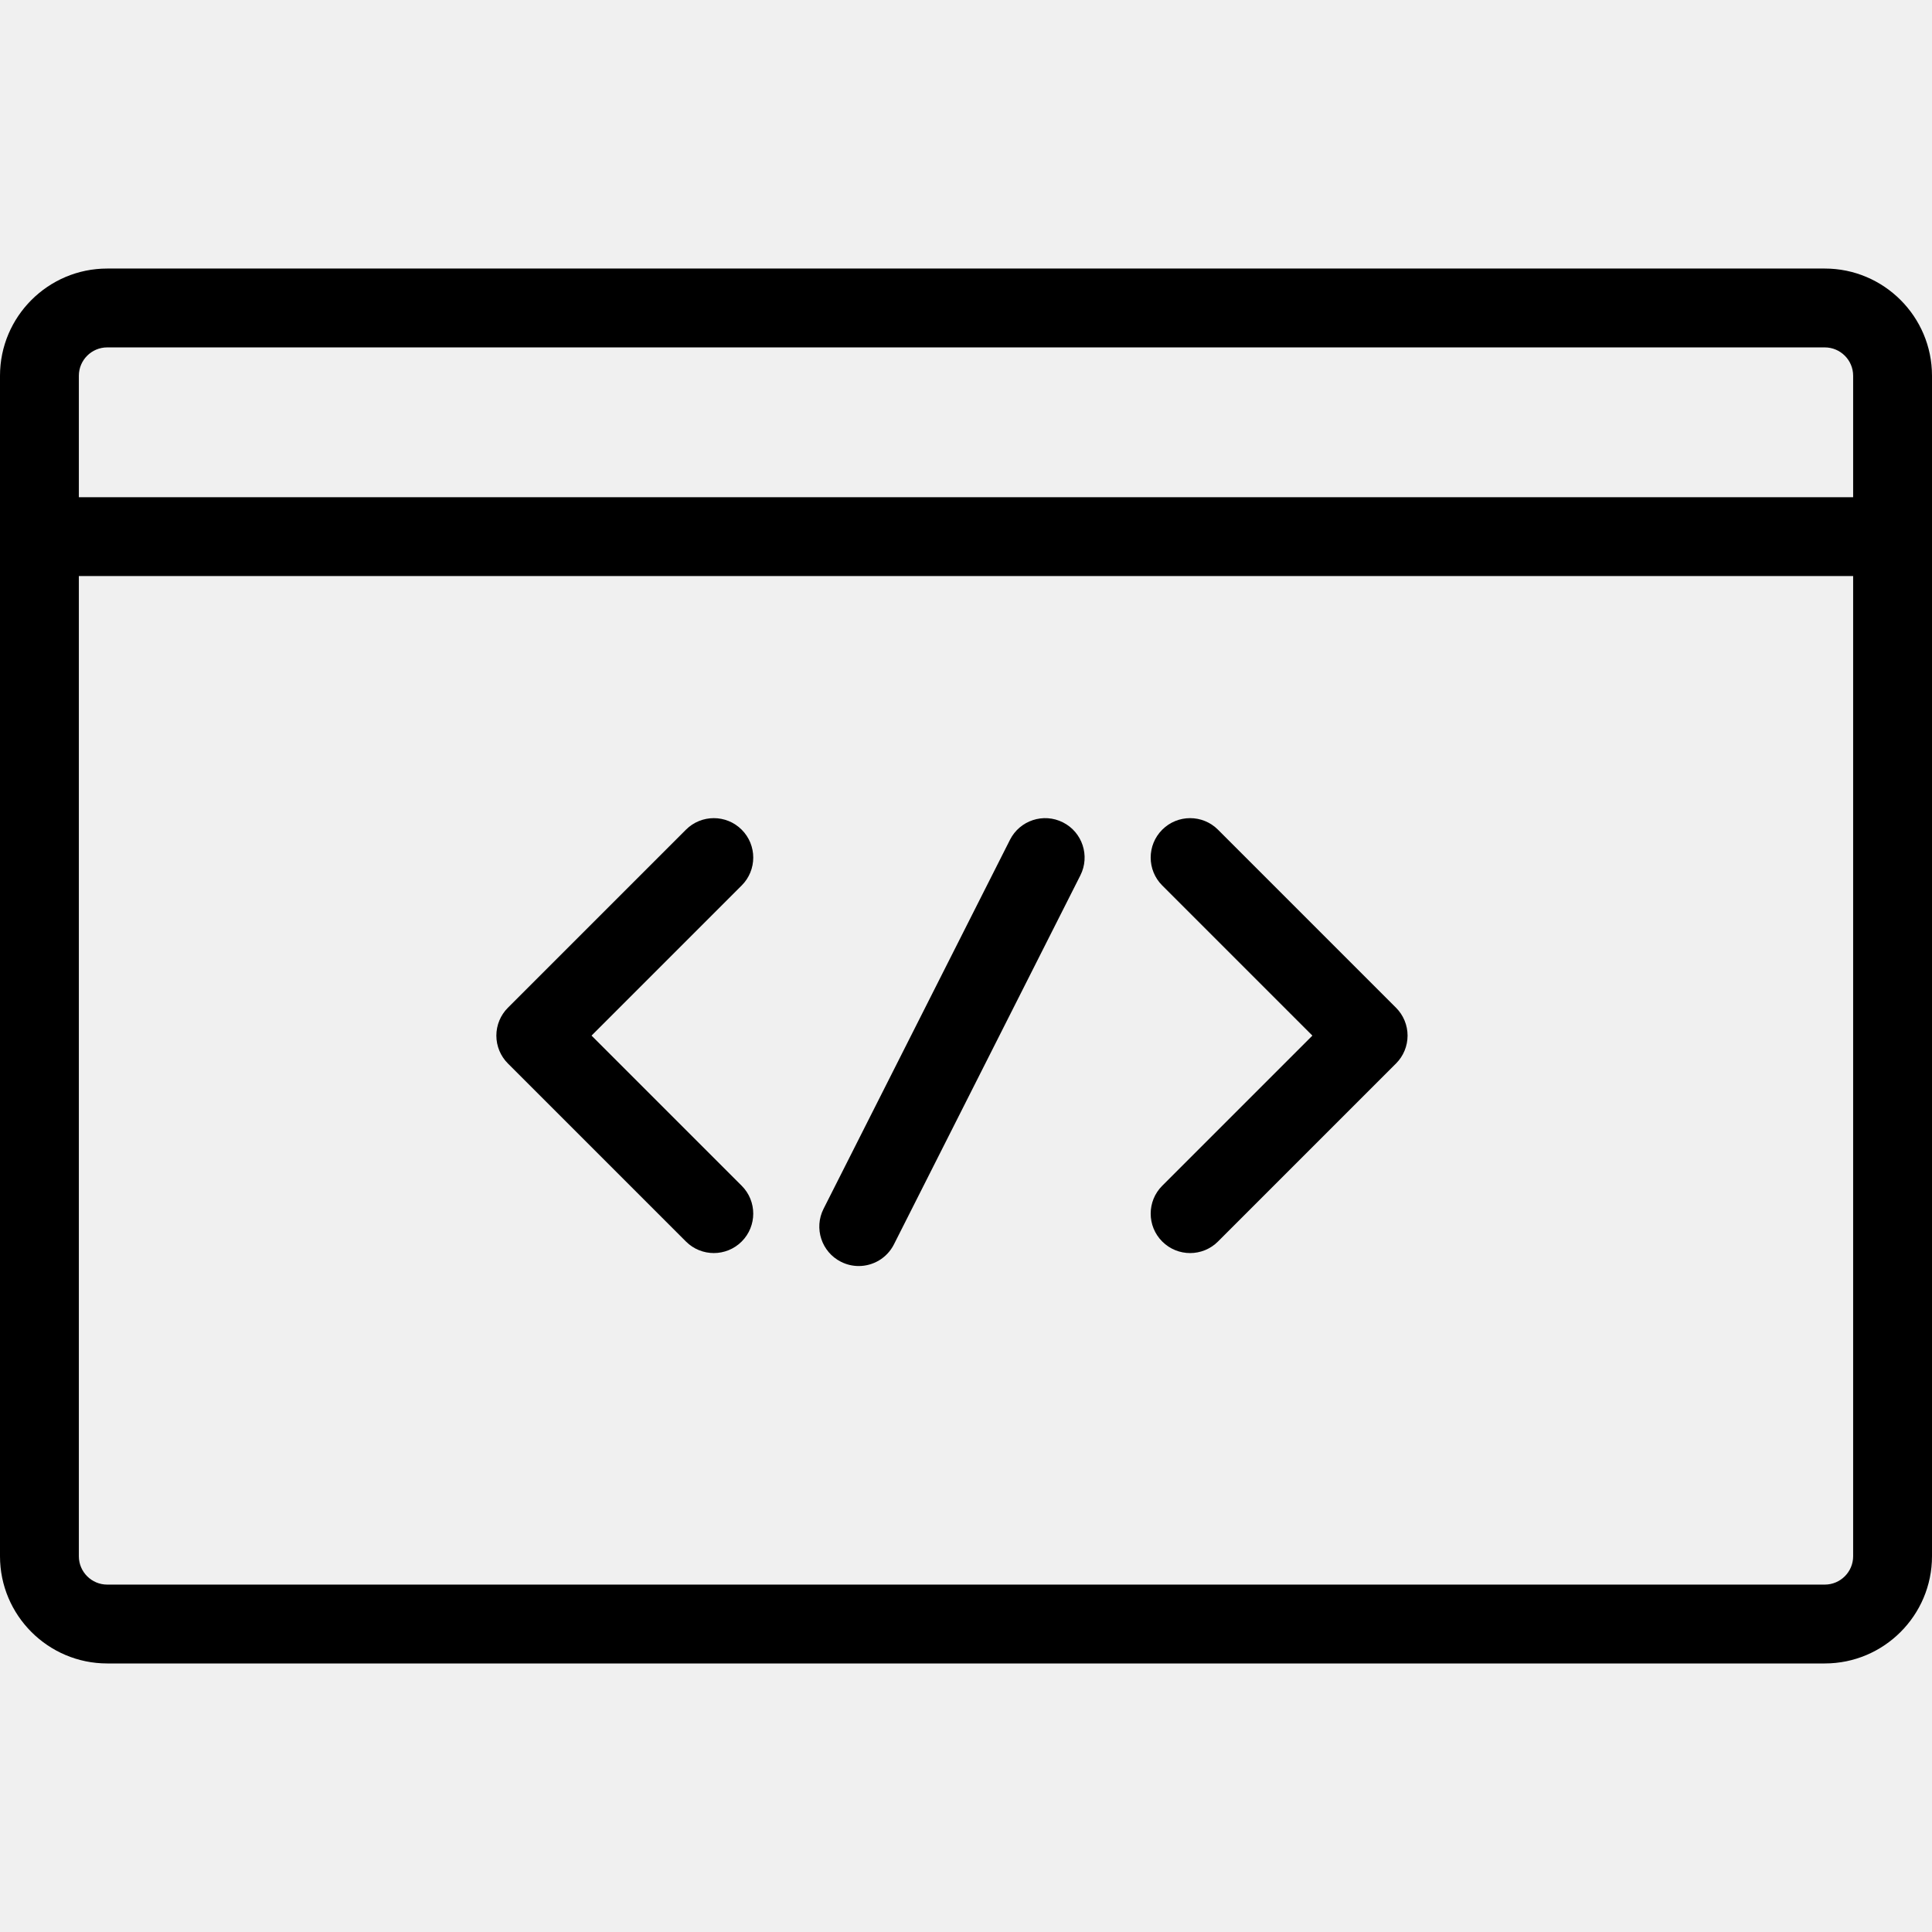
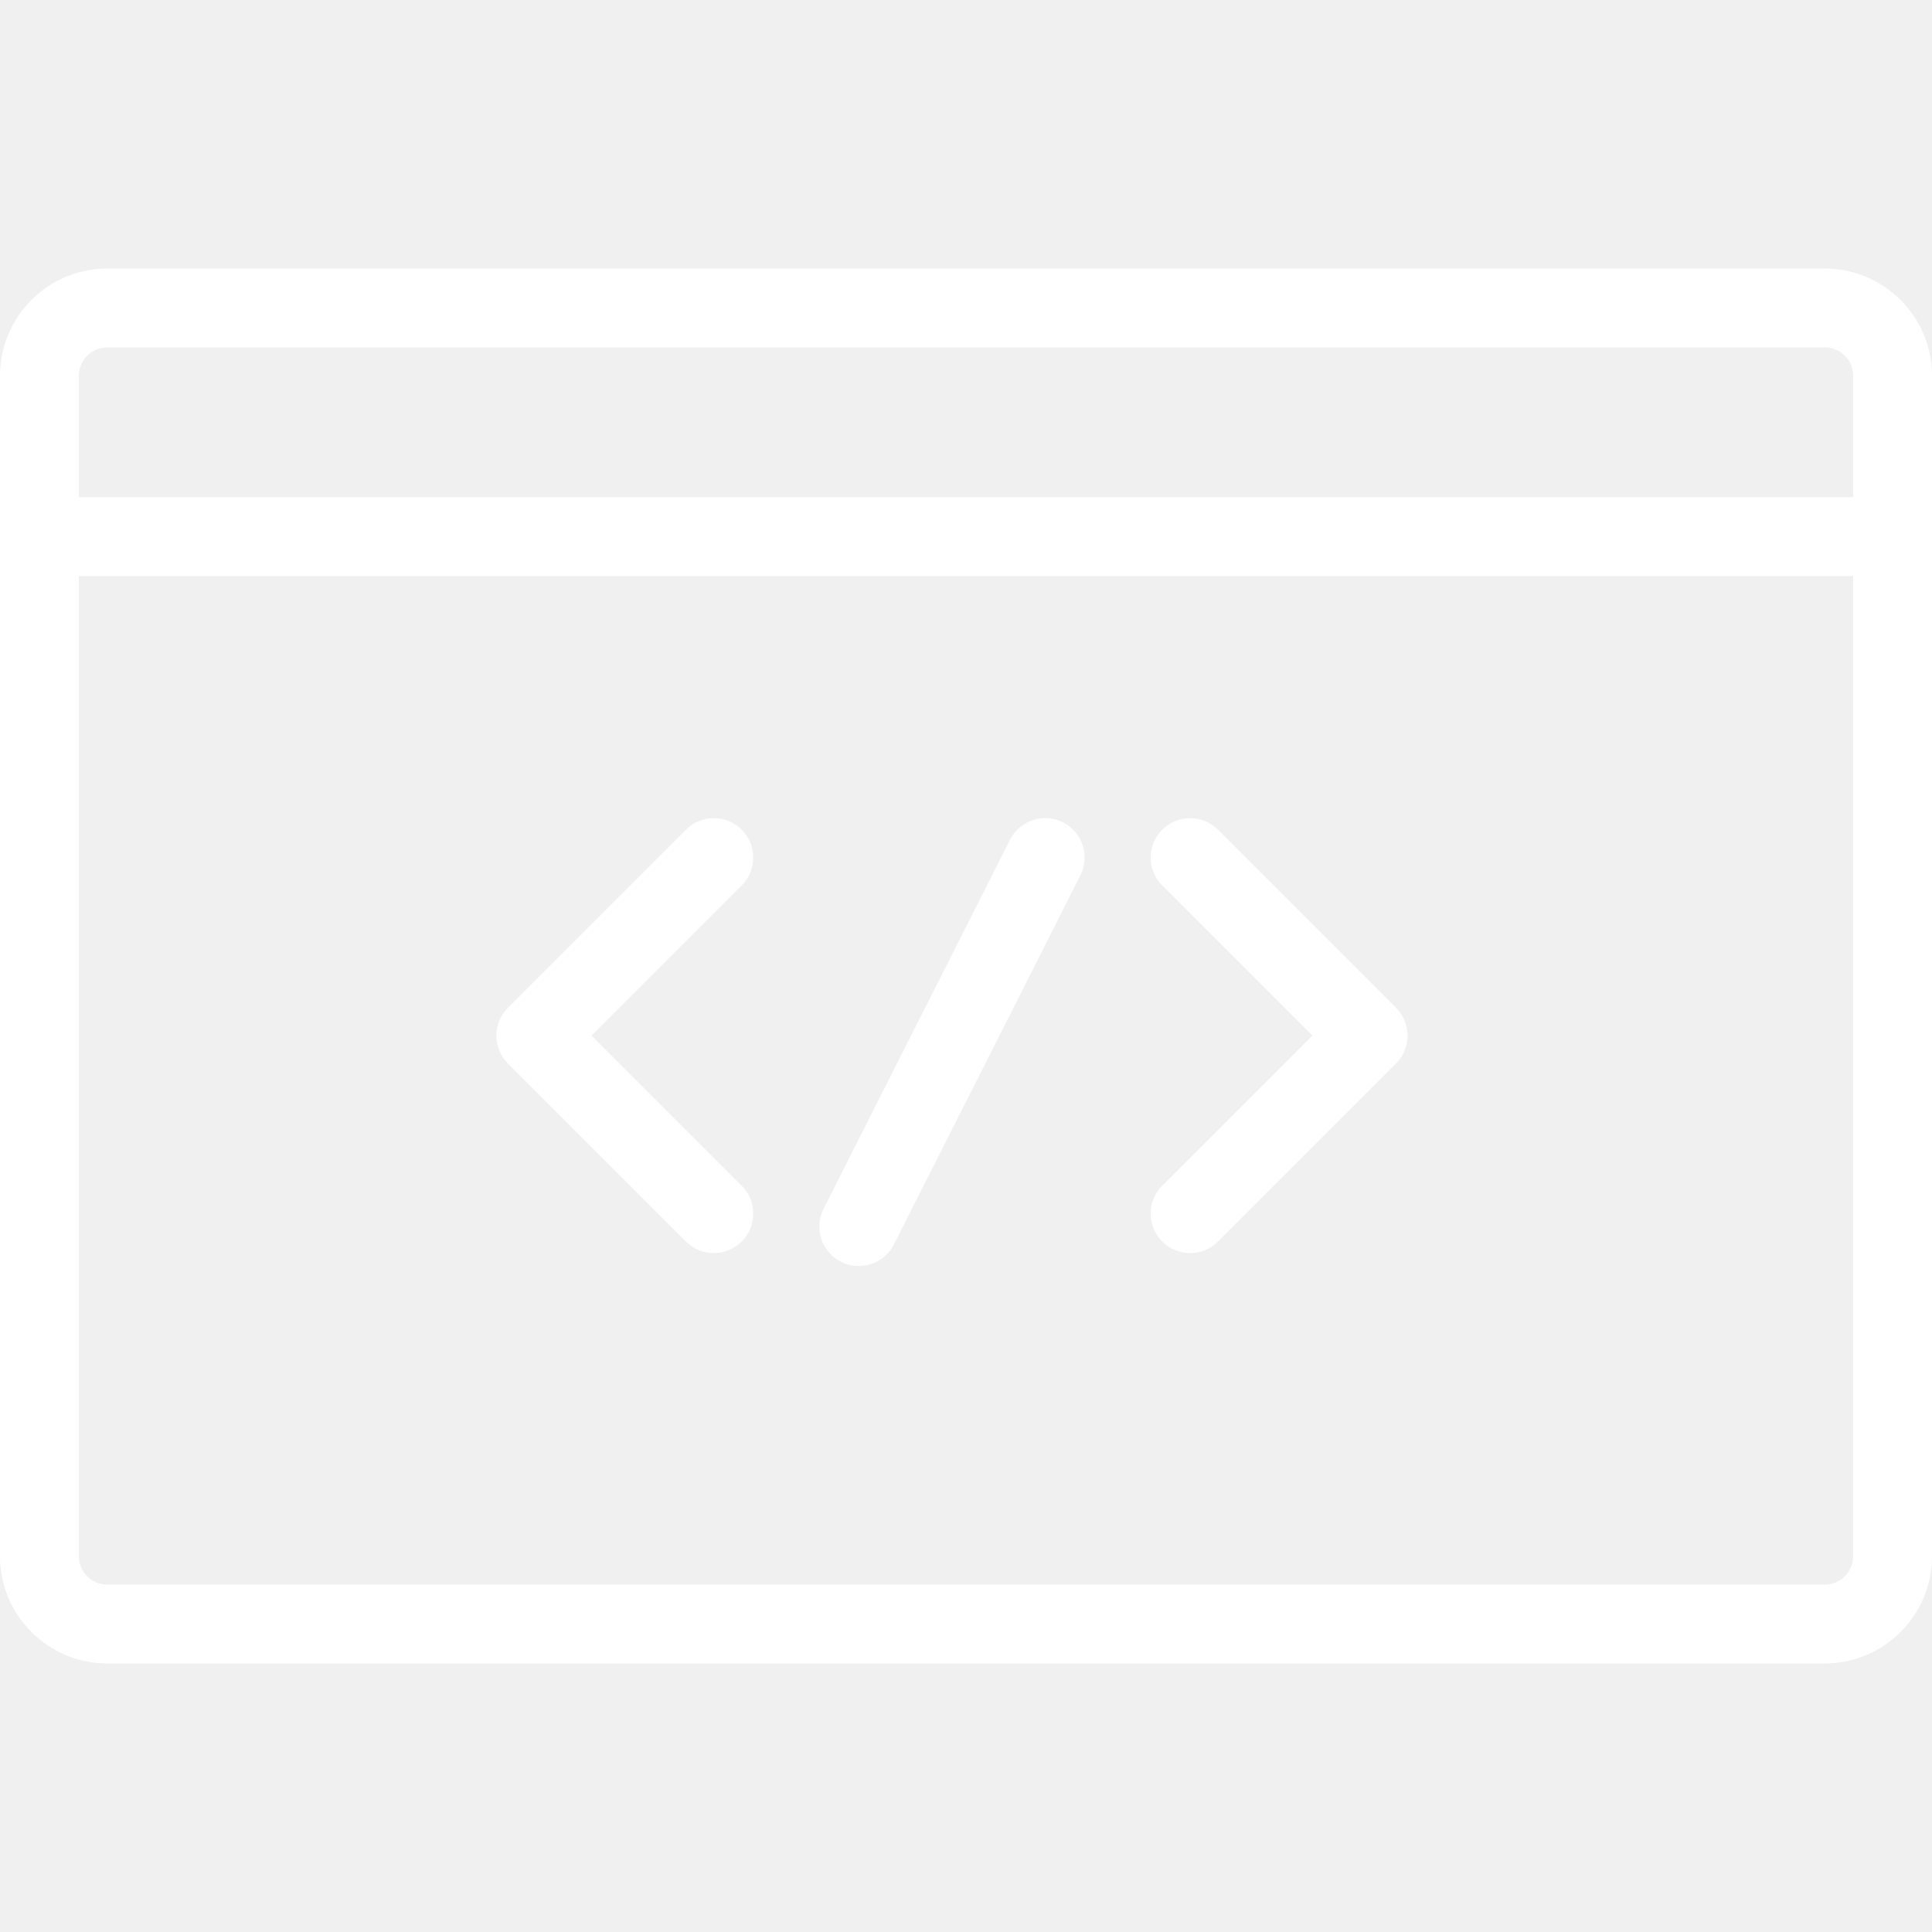
<svg xmlns="http://www.w3.org/2000/svg" version="1.1" id="Capa_1" x="0px" y="0px" viewBox="0 0 490 490" style="enable-background:new 0 0 490 490;" xml:space="preserve">
  <g>
-     <path d="M462.806,68.109H27.193C12.199,68.109,0,80.307,0,95.301v299.396c0,14.994,12.199,27.193,27.193,27.193h435.613   c14.995,0,27.194-12.199,27.194-27.193V95.301C490,80.307,477.801,68.109,462.806,68.109z M27.193,88.109h435.613   c3.967,0,7.194,3.227,7.194,7.192V126.1H20V95.301C20,91.335,23.226,88.109,27.193,88.109z M462.806,401.891H27.193   c-3.966,0-7.193-3.227-7.193-7.193V146.1h450v248.598C470,398.665,466.772,401.891,462.806,401.891z" />
-     <path d="M188.111,210.43c-3.905-3.905-10.237-3.904-14.142,0.001l-45.152,45.152c-1.875,1.875-2.929,4.419-2.929,7.071   c0,2.652,1.054,5.195,2.929,7.071l45.152,45.151c1.953,1.953,4.512,2.929,7.071,2.929s5.119-0.977,7.071-2.929   c3.905-3.905,3.905-10.237-0.001-14.143l-38.081-38.08l38.082-38.082C192.017,220.668,192.017,214.335,188.111,210.43z" />
-     <path d="M308.912,210.431c-3.905-3.905-10.235-3.905-14.143-0.001c-3.905,3.905-3.905,10.237,0,14.143l38.081,38.082l-38.081,38.08   c-3.905,3.905-3.905,10.237,0,14.143c1.953,1.953,4.512,2.929,7.071,2.929c2.559,0,5.118-0.977,7.071-2.929l45.152-45.151   c1.875-1.876,2.929-4.419,2.929-7.071c0-2.652-1.054-5.196-2.929-7.071L308.912,210.431z" />
-     <path d="M269.591,208.576c-4.931-2.491-10.945-0.513-13.436,4.417l-47.283,93.591c-2.49,4.929-0.513,10.944,4.417,13.435   c1.446,0.73,2.985,1.076,4.501,1.076c3.653,0,7.173-2.009,8.934-5.492l47.283-93.591   C276.497,217.082,274.52,211.067,269.591,208.576z" />
+     <path d="M462.806,68.109H27.193C12.199,68.109,0,80.307,0,95.301v299.396c0,14.994,12.199,27.193,27.193,27.193h435.613   c14.995,0,27.194-12.199,27.194-27.193V95.301C490,80.307,477.801,68.109,462.806,68.109z M27.193,88.109h435.613   c3.967,0,7.194,3.227,7.194,7.192V126.1H20V95.301C20,91.335,23.226,88.109,27.193,88.109z M462.806,401.891H27.193   c-3.966,0-7.193-3.227-7.193-7.193V146.1h450v248.598C470,398.665,466.772,401.891,462.806,401.891z" fill="white" />
+     <path d="M188.111,210.43c-3.905-3.905-10.237-3.904-14.142,0.001l-45.152,45.152c-1.875,1.875-2.929,4.419-2.929,7.071   c0,2.652,1.054,5.195,2.929,7.071l45.152,45.151c1.953,1.953,4.512,2.929,7.071,2.929s5.119-0.977,7.071-2.929   c3.905-3.905,3.905-10.237-0.001-14.143l-38.081-38.08l38.082-38.082C192.017,220.668,192.017,214.335,188.111,210.43z" fill="white" />
+     <path d="M308.912,210.431c-3.905-3.905-10.235-3.905-14.143-0.001c-3.905,3.905-3.905,10.237,0,14.143l38.081,38.082l-38.081,38.08   c-3.905,3.905-3.905,10.237,0,14.143c1.953,1.953,4.512,2.929,7.071,2.929c2.559,0,5.118-0.977,7.071-2.929l45.152-45.151   c1.875-1.876,2.929-4.419,2.929-7.071c0-2.652-1.054-5.196-2.929-7.071L308.912,210.431z" fill="white" />
+     <path d="M269.591,208.576c-4.931-2.491-10.945-0.513-13.436,4.417l-47.283,93.591c-2.49,4.929-0.513,10.944,4.417,13.435   c1.446,0.73,2.985,1.076,4.501,1.076c3.653,0,7.173-2.009,8.934-5.492l47.283-93.591   C276.497,217.082,274.52,211.067,269.591,208.576z" fill="white" />
  </g>
  <g>
</g>
  <g>
</g>
  <g>
</g>
  <g>
</g>
  <g>
</g>
  <g>
</g>
  <g>
</g>
  <g>
</g>
  <g>
</g>
  <g>
</g>
  <g>
</g>
  <g>
</g>
  <g>
</g>
  <g>
</g>
  <g>
</g>
</svg>
